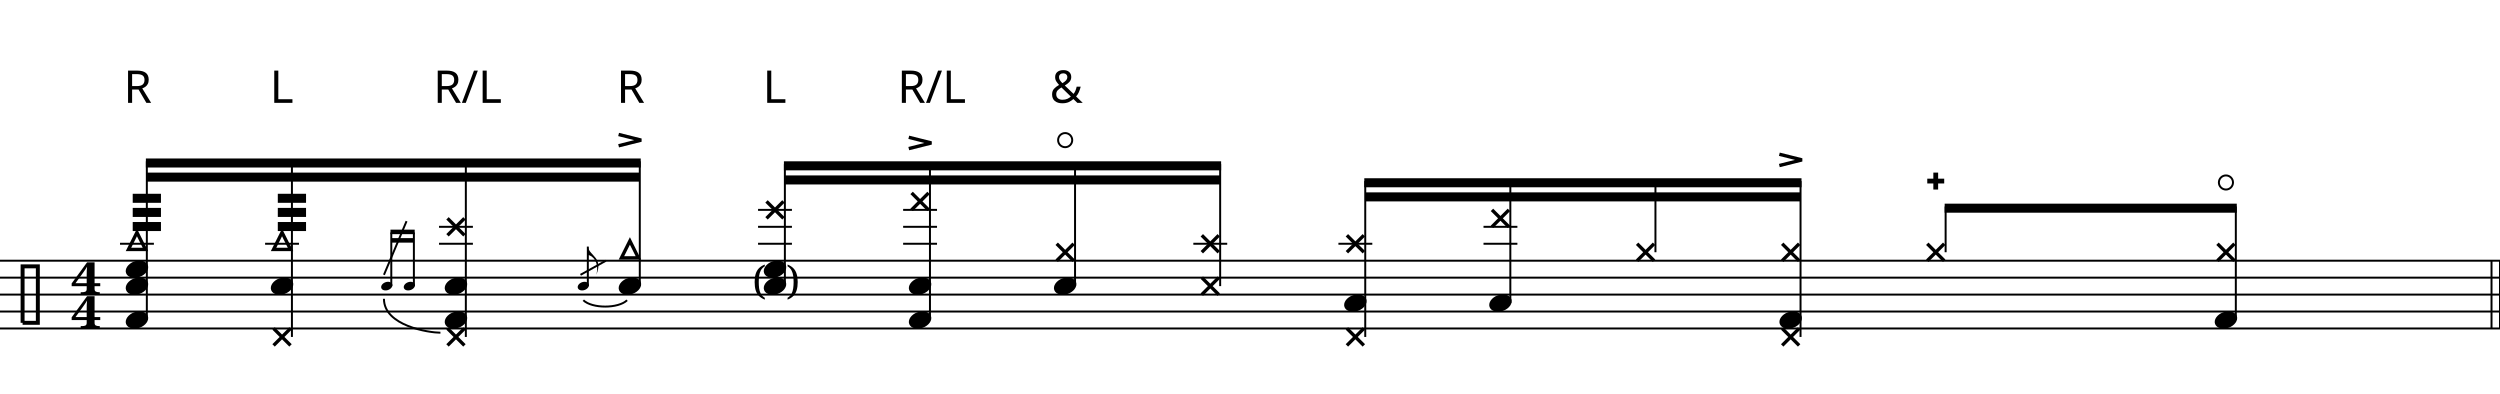
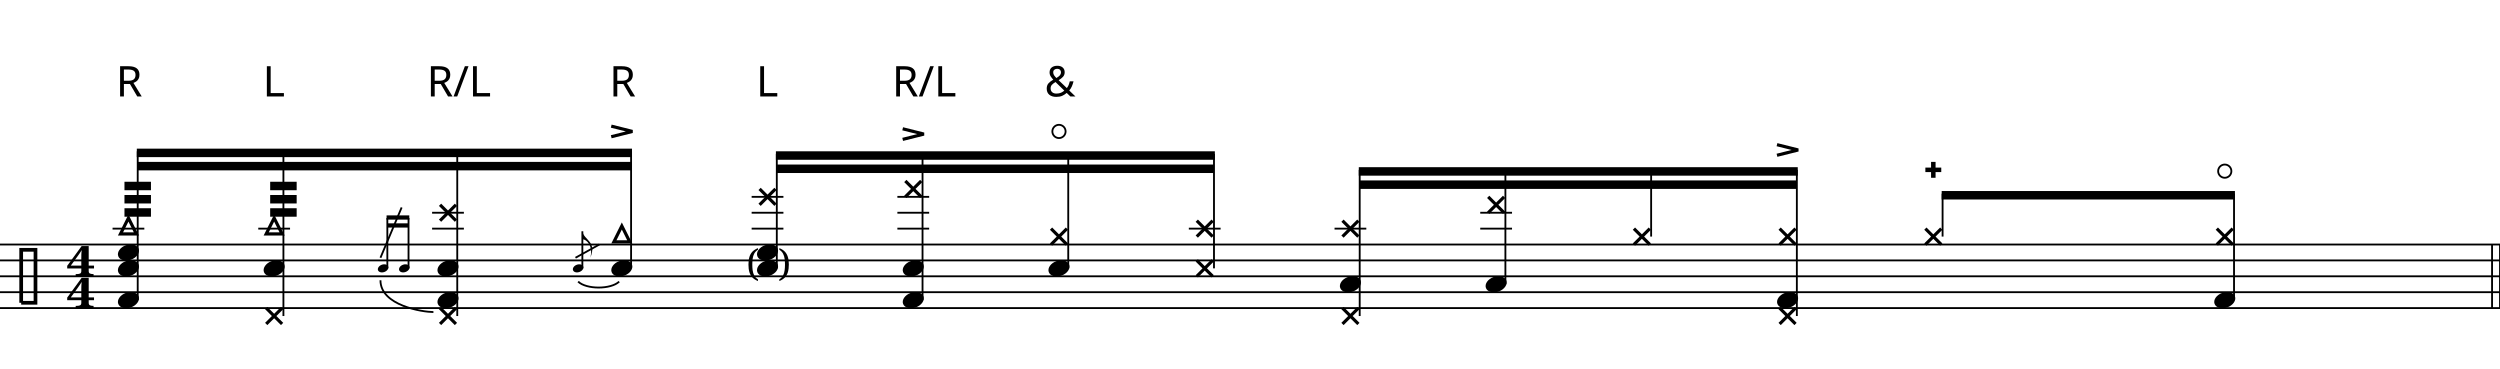
- <svg xmlns="http://www.w3.org/2000/svg" xmlns:xlink="http://www.w3.org/1999/xlink" version="1.1" xml:space="preserve" color="black" width="9.22in" height="1.45in" viewBox="0 0 664 104">
+ <svg xmlns="http://www.w3.org/2000/svg" xmlns:xlink="http://www.w3.org/1999/xlink" version="1.1" xml:space="preserve" color="black" width="9.83in" height="1.45in" viewBox="0 0 708 104">
  <style type="text/css">
.fill {fill: currentColor}
.stroke {stroke: currentColor; fill: none; stroke-width: .7}
.f1_1 {font:italic 14px serif}
.f2_1 {font:16px calibri}
</style>
  <defs>
    <path id="pclef" class="stroke" style="stroke-width:1.4" d="m-4 10h5.4v-20h-5.4v20" />
    <path id="hl" class="stroke" d="m-6 0h12" />
    <ellipse id="hd" rx="4.1" ry="2.9" transform="rotate(-20)" class="fill" />
    <path id="Trihead" d="m-3,2 l 6,0 l-3,-6 l-3,6 l6,0" class="stroke" style="stroke-width:1.2" />
    <path id="Xhead" d="m-3,-3 l6,6 m0,-6 l-6,6" class="stroke" style="stroke-width:1.2" />
    <use id="ghd" transform="translate(4.5,0) scale(0.5)" xlink:href="#hd" />
    <g id="accent" class="stroke">
      <path d="m-4 0l8 -2l-8 -2" style="stroke-width:1.2" />
    </g>
    <circle id="opend" class="stroke" cx="0" cy="-3" r="2.5" />
    <path id="dplus" class="stroke" style="stroke-width:1.7" d="m0 -0.5v-6m-3 3h6" />
  </defs>
  <g transform="scale(0.75)">
    <g transform="translate(0,94.70)">
      <text class="f2_1" x="43.80" y="-58.56">R</text>
-       <text class="f2_1" x="95.58" y="-58.56">L</text>
-       <text class="f2_1" x="153.47" y="-58.56">R/L</text>
-       <text class="f2_1" x="218.37" y="-58.56">R</text>
-       <text class="f2_1" x="270.15" y="-58.56">L</text>
-       <text class="f2_1" x="317.83" y="-58.56">R/L</text>
-       <text class="f2_1" x="371.74" y="-58.56">&amp;</text>
+       <text class="f2_1" x="99.22" y="-58.56">L</text>
+       <text class="f2_1" x="161.16" y="-58.56">R/L</text>
+       <text class="f2_1" x="230.10" y="-58.56">R</text>
+       <text class="f2_1" x="285.52" y="-58.56">L</text>
+       <text class="f2_1" x="336.85" y="-58.56">R/L</text>
+       <text class="f2_1" x="394.40" y="-58.56">&amp;</text>
    </g>
-     <path class="stroke" d="m885.33 116.04v-24.00" />
-     <path class="stroke" d="m882.33 116.04v-24.00" />
-     <path class="stroke" d="m0.00 116.04 h885.33m-885.33 -6h885.33m-885.33 -6h885.33m-885.33 -6h885.33m-885.33 -6h885.33" />
+     <path class="stroke" d="m944.00 116.04v-24.00" />
+     <path class="stroke" d="m941.00 116.04v-24.00" />
+     <path class="stroke" d="m0.00 116.04 h944.00m-944.00 -6h944.00m-944.00 -6h944.00m-944.00 -6h944.00m-944.00 -6h944.00" />
    <use x="12.00" y="104.04" xlink:href="#pclef" />
    <g style="font:bold 16px serif" transform="translate(30.50,116.04) scale(1.2,1)">
      <text y="-12" text-anchor="middle">4</text>
      <text text-anchor="middle">4</text>
    </g>
-     <path class="fill" d="m51.66 55.84 l175.25 0.00v3.20l-175.25 0.00" />
-     <path class="fill" d="m52.00 60.84 l174.57 0.00v3.20l-174.57 0.00" />
+     <path class="fill" d="m51.66 55.84 l186.98 0.00v3.20l-186.98 0.00" />
+     <path class="fill" d="m52.00 60.84 l186.30 0.00v3.20l-186.30 0.00" />
    <path class="fill" d="m47.00 68.34 l10.00 0.00v3.20l-10.00 0.00" />
-     <path class="fill" d="m98.38 68.34 l10.00 0.00v3.20l-10.00 0.00" />
+     <path class="fill" d="m102.02 68.34 l10.00 0.00v3.20l-10.00 0.00" />
    <path class="fill" d="m47.00 73.34 l10.00 0.00v3.20l-10.00 0.00" />
-     <path class="fill" d="m98.38 73.34 l10.00 0.00v3.20l-10.00 0.00" />
+     <path class="fill" d="m102.02 73.34 l10.00 0.00v3.20l-10.00 0.00" />
    <path class="fill" d="m47.00 78.34 l10.00 0.00v3.20l-10.00 0.00" />
-     <path class="fill" d="m98.38 78.34 l10.00 0.00v3.20l-10.00 0.00" />
+     <path class="fill" d="m102.02 78.34 l10.00 0.00v3.20l-10.00 0.00" />
    <use x="48.50" y="86.04" xlink:href="#hl" />
    <path class="stroke" d="m52.00 113.04v-56.20" />
    <use x="48.50" y="113.04" xlink:href="#hd" />
    <use x="48.50" y="101.04" xlink:href="#hd" />
    <use x="48.50" y="95.04" xlink:href="#hd" />
    <use x="48.50" y="86.04" xlink:href="#Trihead" />
    <rect style="fill: transparent;" class="abcr" id="abcNoteNum_1_0" x="42.00" y="83.04" width="13.00" height="42.00" />
-     <use x="99.88" y="86.04" xlink:href="#hl" />
-     <path class="stroke" d="m103.38 119.04v-62.20" />
-     <use x="99.88" y="119.04" xlink:href="#Xhead" />
-     <use x="99.88" y="101.04" xlink:href="#hd" />
-     <use x="99.88" y="86.04" xlink:href="#Trihead" />
-     <rect style="fill: transparent;" class="abcr" id="abcNoteNum_1_1" x="93.38" y="83.04" width="13.00" height="42.00" />
-     <path class="fill" d="m138.28 81.04 l8.58 0.00v1.60l-8.58 0.00" />
-     <path class="fill" d="m138.57 84.04 l8.00 0.00v1.60l-8.00 0.00" />
-     <path class="stroke" d="m138.57 101.04v-19.00" />
-     <use x="132.47" y="101.04" xlink:href="#ghd" />
-     <path class="stroke" d="m135.97 97.04l8.00 -19.00" />
-     <rect style="fill: transparent;" class="abcr" id="abcNoteNum_1_2" x="128.47" y="83.04" width="30.50" height="42.00" />
-     <path class="stroke" d="m146.57 101.04v-19.00" />
-     <use x="140.47" y="101.04" xlink:href="#ghd" />
-     <rect style="fill: transparent;" class="abcr" id="abcNoteNum_1_2" x="128.47" y="83.04" width="30.50" height="42.00" />
-     <path class="stroke" d="m135.97 105.54 c0.00 9.60 16.00 12.00 20.00 12.00" />
-     <use x="161.47" y="80.04" xlink:href="#hl" />
-     <use x="161.47" y="86.04" xlink:href="#hl" />
-     <path class="stroke" d="m164.97 119.04v-62.20" />
-     <use x="161.47" y="119.04" xlink:href="#Xhead" />
-     <use x="161.47" y="113.04" xlink:href="#hd" />
-     <use x="161.47" y="101.04" xlink:href="#hd" />
-     <use x="161.47" y="80.04" xlink:href="#Xhead" />
-     <rect style="fill: transparent;" class="abcr" id="abcNoteNum_1_2" x="159.47" y="83.04" width="8.50" height="42.00" />
-     <path class="stroke" d="m208.17 101.04v-14.00" />
-     <path class="fill" d="M208.17 87.04c0.6 3.4 5.6 3.8 3 10  c1.2 -4.4 -1.4 -7 -3 -7 " />
-     <use x="202.07" y="101.04" xlink:href="#ghd" />
-     <path class="stroke" d="m205.57 97.04l9.00 -5.00" />
-     <rect style="fill: transparent;" class="abcr" id="abcNoteNum_1_3" x="198.07" y="83.04" width="22.50" height="42.00" />
-     <path class="stroke" d="m206.57 106.04 c3.10 3.00 12.40 3.00 15.50 0.00" />
-     <path class="stroke" d="m226.57 101.04v-44.20" />
-     <use x="223.07" y="101.04" xlink:href="#hd" />
-     <use x="223.07" y="89.04" xlink:href="#Trihead" />
-     <rect style="fill: transparent;" class="abcr" id="abcNoteNum_1_3" x="221.07" y="83.04" width="8.50" height="42.00" />
-     <path class="fill" d="m277.61 56.84 l154.83 0.00v3.20l-154.83 0.00" />
-     <path class="fill" d="m277.95 61.84 l154.15 0.00v3.20l-154.15 0.00" />
-     <use x="274.45" y="74.04" xlink:href="#hl" />
-     <use x="274.45" y="80.04" xlink:href="#hl" />
-     <use x="274.45" y="86.04" xlink:href="#hl" />
-     <path class="stroke" d="m277.95 101.04v-43.20" />
-     <text style="font:14px serif" x="266.45" y="104.04">(</text>
-     <text style="font:14px serif" x="278.45" y="104.04">)</text>
-     <use x="274.45" y="101.04" xlink:href="#hd" />
-     <use x="274.45" y="95.04" xlink:href="#hd" />
-     <use x="274.45" y="74.04" xlink:href="#Xhead" />
-     <rect style="fill: transparent;" class="abcr" id="abcNoteNum_1_4" x="267.95" y="83.04" width="13.00" height="42.00" />
-     <use x="325.83" y="74.04" xlink:href="#hl" />
-     <use x="325.83" y="80.04" xlink:href="#hl" />
-     <use x="325.83" y="86.04" xlink:href="#hl" />
-     <path class="stroke" d="m329.33 113.04v-55.20" />
-     <use x="325.83" y="113.04" xlink:href="#hd" />
-     <use x="325.83" y="101.04" xlink:href="#hd" />
-     <use x="325.83" y="71.04" xlink:href="#Xhead" />
-     <rect style="fill: transparent;" class="abcr" id="abcNoteNum_1_5" x="319.33" y="83.04" width="13.00" height="42.00" />
-     <path class="stroke" d="m380.71 101.04v-43.20" />
-     <use x="377.21" y="101.04" xlink:href="#hd" />
-     <use x="377.21" y="89.04" xlink:href="#Xhead" />
-     <rect style="fill: transparent;" class="abcr" id="abcNoteNum_1_6" x="370.71" y="83.04" width="13.00" height="42.00" />
-     <use x="428.60" y="86.04" xlink:href="#hl" />
-     <path class="stroke" d="m432.10 101.04v-43.20" />
-     <use x="428.60" y="101.04" xlink:href="#Xhead" />
-     <use x="428.60" y="86.04" xlink:href="#Xhead" />
-     <rect style="fill: transparent;" class="abcr" id="abcNoteNum_1_7" x="422.10" y="83.04" width="13.00" height="42.00" />
-     <path class="fill" d="m483.14 62.84 l154.83 0.00v3.20l-154.83 0.00" />
-     <path class="fill" d="m483.48 67.84 l154.15 0.00v3.20l-154.15 0.00" />
-     <use x="479.98" y="86.04" xlink:href="#hl" />
-     <path class="stroke" d="m483.48 119.04v-55.20" />
-     <use x="479.98" y="119.04" xlink:href="#Xhead" />
-     <use x="479.98" y="107.04" xlink:href="#hd" />
-     <use x="479.98" y="86.04" xlink:href="#Xhead" />
-     <rect style="fill: transparent;" class="abcr" id="abcNoteNum_1_8" x="473.48" y="83.04" width="13.00" height="42.00" />
-     <use x="531.36" y="80.04" xlink:href="#hl" />
-     <use x="531.36" y="86.04" xlink:href="#hl" />
-     <path class="stroke" d="m534.86 107.04v-43.20" />
-     <use x="531.36" y="107.04" xlink:href="#hd" />
-     <use x="531.36" y="77.04" xlink:href="#Xhead" />
-     <rect style="fill: transparent;" class="abcr" id="abcNoteNum_1_9" x="524.86" y="83.04" width="13.00" height="42.00" />
-     <path class="stroke" d="m586.25 89.04v-25.20" />
-     <use x="582.75" y="89.04" xlink:href="#Xhead" />
-     <rect style="fill: transparent;" class="abcr" id="abcNoteNum_1_10" x="576.25" y="83.04" width="13.00" height="42.00" />
-     <path class="stroke" d="m637.63 119.04v-55.20" />
-     <use x="634.13" y="119.04" xlink:href="#Xhead" />
-     <use x="634.13" y="113.04" xlink:href="#hd" />
-     <use x="634.13" y="89.04" xlink:href="#Xhead" />
-     <rect style="fill: transparent;" class="abcr" id="abcNoteNum_1_11" x="627.63" y="83.04" width="13.00" height="42.00" />
-     <path class="fill" d="m688.67 71.84 l103.45 0.00v3.20l-103.45 0.00" />
-     <path class="stroke" d="m689.01 89.04v-16.20" />
-     <use x="685.51" y="89.04" xlink:href="#Xhead" />
-     <rect style="fill: transparent;" class="abcr" id="abcNoteNum_1_12" x="679.01" y="83.04" width="13.00" height="42.00" />
-     <path class="stroke" d="m791.78 113.04v-40.20" />
-     <use x="788.28" y="113.04" xlink:href="#hd" />
-     <use x="788.28" y="89.04" xlink:href="#Xhead" />
-     <rect style="fill: transparent;" class="abcr" id="abcNoteNum_1_13" x="781.78" y="83.04" width="13.00" height="42.00" />
-     <use x="223.07" y="51.34" xlink:href="#accent" />
-     <use x="325.83" y="52.34" xlink:href="#accent" />
-     <use x="377.21" y="52.34" xlink:href="#opend" />
-     <use x="634.13" y="58.34" xlink:href="#accent" />
-     <use x="685.51" y="67.34" xlink:href="#dplus" />
-     <use x="788.28" y="67.34" xlink:href="#opend" />
+     <use x="103.52" y="86.04" xlink:href="#hl" />
+     <path class="stroke" d="m107.02 119.04v-62.20" />
+     <use x="103.52" y="119.04" xlink:href="#Xhead" />
+     <use x="103.52" y="101.04" xlink:href="#hd" />
+     <use x="103.52" y="86.04" xlink:href="#Trihead" />
+     <rect style="fill: transparent;" class="abcr" id="abcNoteNum_1_1" x="97.02" y="83.04" width="13.00" height="42.00" />
+     <path class="fill" d="m145.97 81.04 l8.58 0.00v1.60l-8.58 0.00" />
+     <path class="fill" d="m146.26 84.04 l8.00 0.00v1.60l-8.00 0.00" />
+     <path class="stroke" d="m146.26 101.04v-19.00" />
+     <use x="140.16" y="101.04" xlink:href="#ghd" />
+     <path class="stroke" d="m143.66 97.04l8.00 -19.00" />
+     <rect style="fill: transparent;" class="abcr" id="abcNoteNum_1_2" x="136.16" y="83.04" width="30.50" height="42.00" />
+     <path class="stroke" d="m154.26 101.04v-19.00" />
+     <use x="148.16" y="101.04" xlink:href="#ghd" />
+     <rect style="fill: transparent;" class="abcr" id="abcNoteNum_1_2" x="136.16" y="83.04" width="30.50" height="42.00" />
+     <path class="stroke" d="m143.66 105.54 c0.00 9.60 16.00 12.00 20.00 12.00" />
+     <use x="169.16" y="80.04" xlink:href="#hl" />
+     <use x="169.16" y="86.04" xlink:href="#hl" />
+     <path class="stroke" d="m172.66 119.04v-62.20" />
+     <use x="169.16" y="119.04" xlink:href="#Xhead" />
+     <use x="169.16" y="113.04" xlink:href="#hd" />
+     <use x="169.16" y="101.04" xlink:href="#hd" />
+     <use x="169.16" y="80.04" xlink:href="#Xhead" />
+     <rect style="fill: transparent;" class="abcr" id="abcNoteNum_1_2" x="167.16" y="83.04" width="8.50" height="42.00" />
+     <path class="stroke" d="m219.90 101.04v-14.00" />
+     <path class="fill" d="M219.90 87.04c0.6 3.4 5.6 3.8 3 10  c1.2 -4.4 -1.4 -7 -3 -7 " />
+     <use x="213.80" y="101.04" xlink:href="#ghd" />
+     <path class="stroke" d="m217.30 97.04l9.00 -5.00" />
+     <rect style="fill: transparent;" class="abcr" id="abcNoteNum_1_3" x="209.80" y="83.04" width="22.50" height="42.00" />
+     <path class="stroke" d="m218.30 106.04 c3.10 3.00 12.40 3.00 15.50 0.00" />
+     <path class="stroke" d="m238.30 101.04v-44.20" />
+     <use x="234.80" y="101.04" xlink:href="#hd" />
+     <use x="234.80" y="89.04" xlink:href="#Trihead" />
+     <rect style="fill: transparent;" class="abcr" id="abcNoteNum_1_3" x="232.80" y="83.04" width="8.50" height="42.00" />
+     <path class="fill" d="m292.98 56.84 l165.75 0.00v3.20l-165.75 0.00" />
+     <path class="fill" d="m293.32 61.84 l165.07 0.00v3.20l-165.07 0.00" />
+     <use x="289.82" y="74.04" xlink:href="#hl" />
+     <use x="289.82" y="80.04" xlink:href="#hl" />
+     <use x="289.82" y="86.04" xlink:href="#hl" />
+     <path class="stroke" d="m293.32 101.04v-43.20" />
+     <text style="font:14px serif" x="281.82" y="104.04">(</text>
+     <text style="font:14px serif" x="293.82" y="104.04">)</text>
+     <use x="289.82" y="101.04" xlink:href="#hd" />
+     <use x="289.82" y="95.04" xlink:href="#hd" />
+     <use x="289.82" y="74.04" xlink:href="#Xhead" />
+     <rect style="fill: transparent;" class="abcr" id="abcNoteNum_1_4" x="283.32" y="83.04" width="13.00" height="42.00" />
+     <use x="344.85" y="74.04" xlink:href="#hl" />
+     <use x="344.85" y="80.04" xlink:href="#hl" />
+     <use x="344.85" y="86.04" xlink:href="#hl" />
+     <path class="stroke" d="m348.35 113.04v-55.20" />
+     <use x="344.85" y="113.04" xlink:href="#hd" />
+     <use x="344.85" y="101.04" xlink:href="#hd" />
+     <use x="344.85" y="71.04" xlink:href="#Xhead" />
+     <rect style="fill: transparent;" class="abcr" id="abcNoteNum_1_5" x="338.35" y="83.04" width="13.00" height="42.00" />
+     <path class="stroke" d="m403.37 101.04v-43.20" />
+     <use x="399.87" y="101.04" xlink:href="#hd" />
+     <use x="399.87" y="89.04" xlink:href="#Xhead" />
+     <rect style="fill: transparent;" class="abcr" id="abcNoteNum_1_6" x="393.37" y="83.04" width="13.00" height="42.00" />
+     <use x="454.90" y="86.04" xlink:href="#hl" />
+     <path class="stroke" d="m458.40 101.04v-43.20" />
+     <use x="454.90" y="101.04" xlink:href="#Xhead" />
+     <use x="454.90" y="86.04" xlink:href="#Xhead" />
+     <rect style="fill: transparent;" class="abcr" id="abcNoteNum_1_7" x="448.40" y="83.04" width="13.00" height="42.00" />
+     <path class="fill" d="m513.08 62.84 l165.75 0.00v3.20l-165.75 0.00" />
+     <path class="fill" d="m513.42 67.84 l165.07 0.00v3.20l-165.07 0.00" />
+     <use x="509.92" y="86.04" xlink:href="#hl" />
+     <path class="stroke" d="m513.42 119.04v-55.20" />
+     <use x="509.92" y="119.04" xlink:href="#Xhead" />
+     <use x="509.92" y="107.04" xlink:href="#hd" />
+     <use x="509.92" y="86.04" xlink:href="#Xhead" />
+     <rect style="fill: transparent;" class="abcr" id="abcNoteNum_1_8" x="503.42" y="83.04" width="13.00" height="42.00" />
+     <use x="564.94" y="80.04" xlink:href="#hl" />
+     <use x="564.94" y="86.04" xlink:href="#hl" />
+     <path class="stroke" d="m568.44 107.04v-43.20" />
+     <use x="564.94" y="107.04" xlink:href="#hd" />
+     <use x="564.94" y="77.04" xlink:href="#Xhead" />
+     <rect style="fill: transparent;" class="abcr" id="abcNoteNum_1_9" x="558.44" y="83.04" width="13.00" height="42.00" />
+     <path class="stroke" d="m623.47 89.04v-25.20" />
+     <use x="619.97" y="89.04" xlink:href="#Xhead" />
+     <rect style="fill: transparent;" class="abcr" id="abcNoteNum_1_10" x="613.47" y="83.04" width="13.00" height="42.00" />
+     <path class="stroke" d="m678.49 119.04v-55.20" />
+     <use x="674.99" y="119.04" xlink:href="#Xhead" />
+     <use x="674.99" y="113.04" xlink:href="#hd" />
+     <use x="674.99" y="89.04" xlink:href="#Xhead" />
+     <rect style="fill: transparent;" class="abcr" id="abcNoteNum_1_11" x="668.49" y="83.04" width="13.00" height="42.00" />
+     <path class="fill" d="m733.18 71.84 l110.73 0.00v3.20l-110.73 0.00" />
+     <path class="stroke" d="m733.52 89.04v-16.20" />
+     <use x="730.02" y="89.04" xlink:href="#Xhead" />
+     <rect style="fill: transparent;" class="abcr" id="abcNoteNum_1_12" x="723.52" y="83.04" width="13.00" height="42.00" />
+     <path class="stroke" d="m843.57 113.04v-40.20" />
+     <use x="840.07" y="113.04" xlink:href="#hd" />
+     <use x="840.07" y="89.04" xlink:href="#Xhead" />
+     <rect style="fill: transparent;" class="abcr" id="abcNoteNum_1_13" x="833.57" y="83.04" width="13.00" height="42.00" />
+     <use x="234.80" y="51.34" xlink:href="#accent" />
+     <use x="344.85" y="52.34" xlink:href="#accent" />
+     <use x="399.87" y="52.34" xlink:href="#opend" />
+     <use x="674.99" y="58.34" xlink:href="#accent" />
+     <use x="730.02" y="67.34" xlink:href="#dplus" />
+     <use x="840.07" y="67.34" xlink:href="#opend" />
  </g>
</svg>
